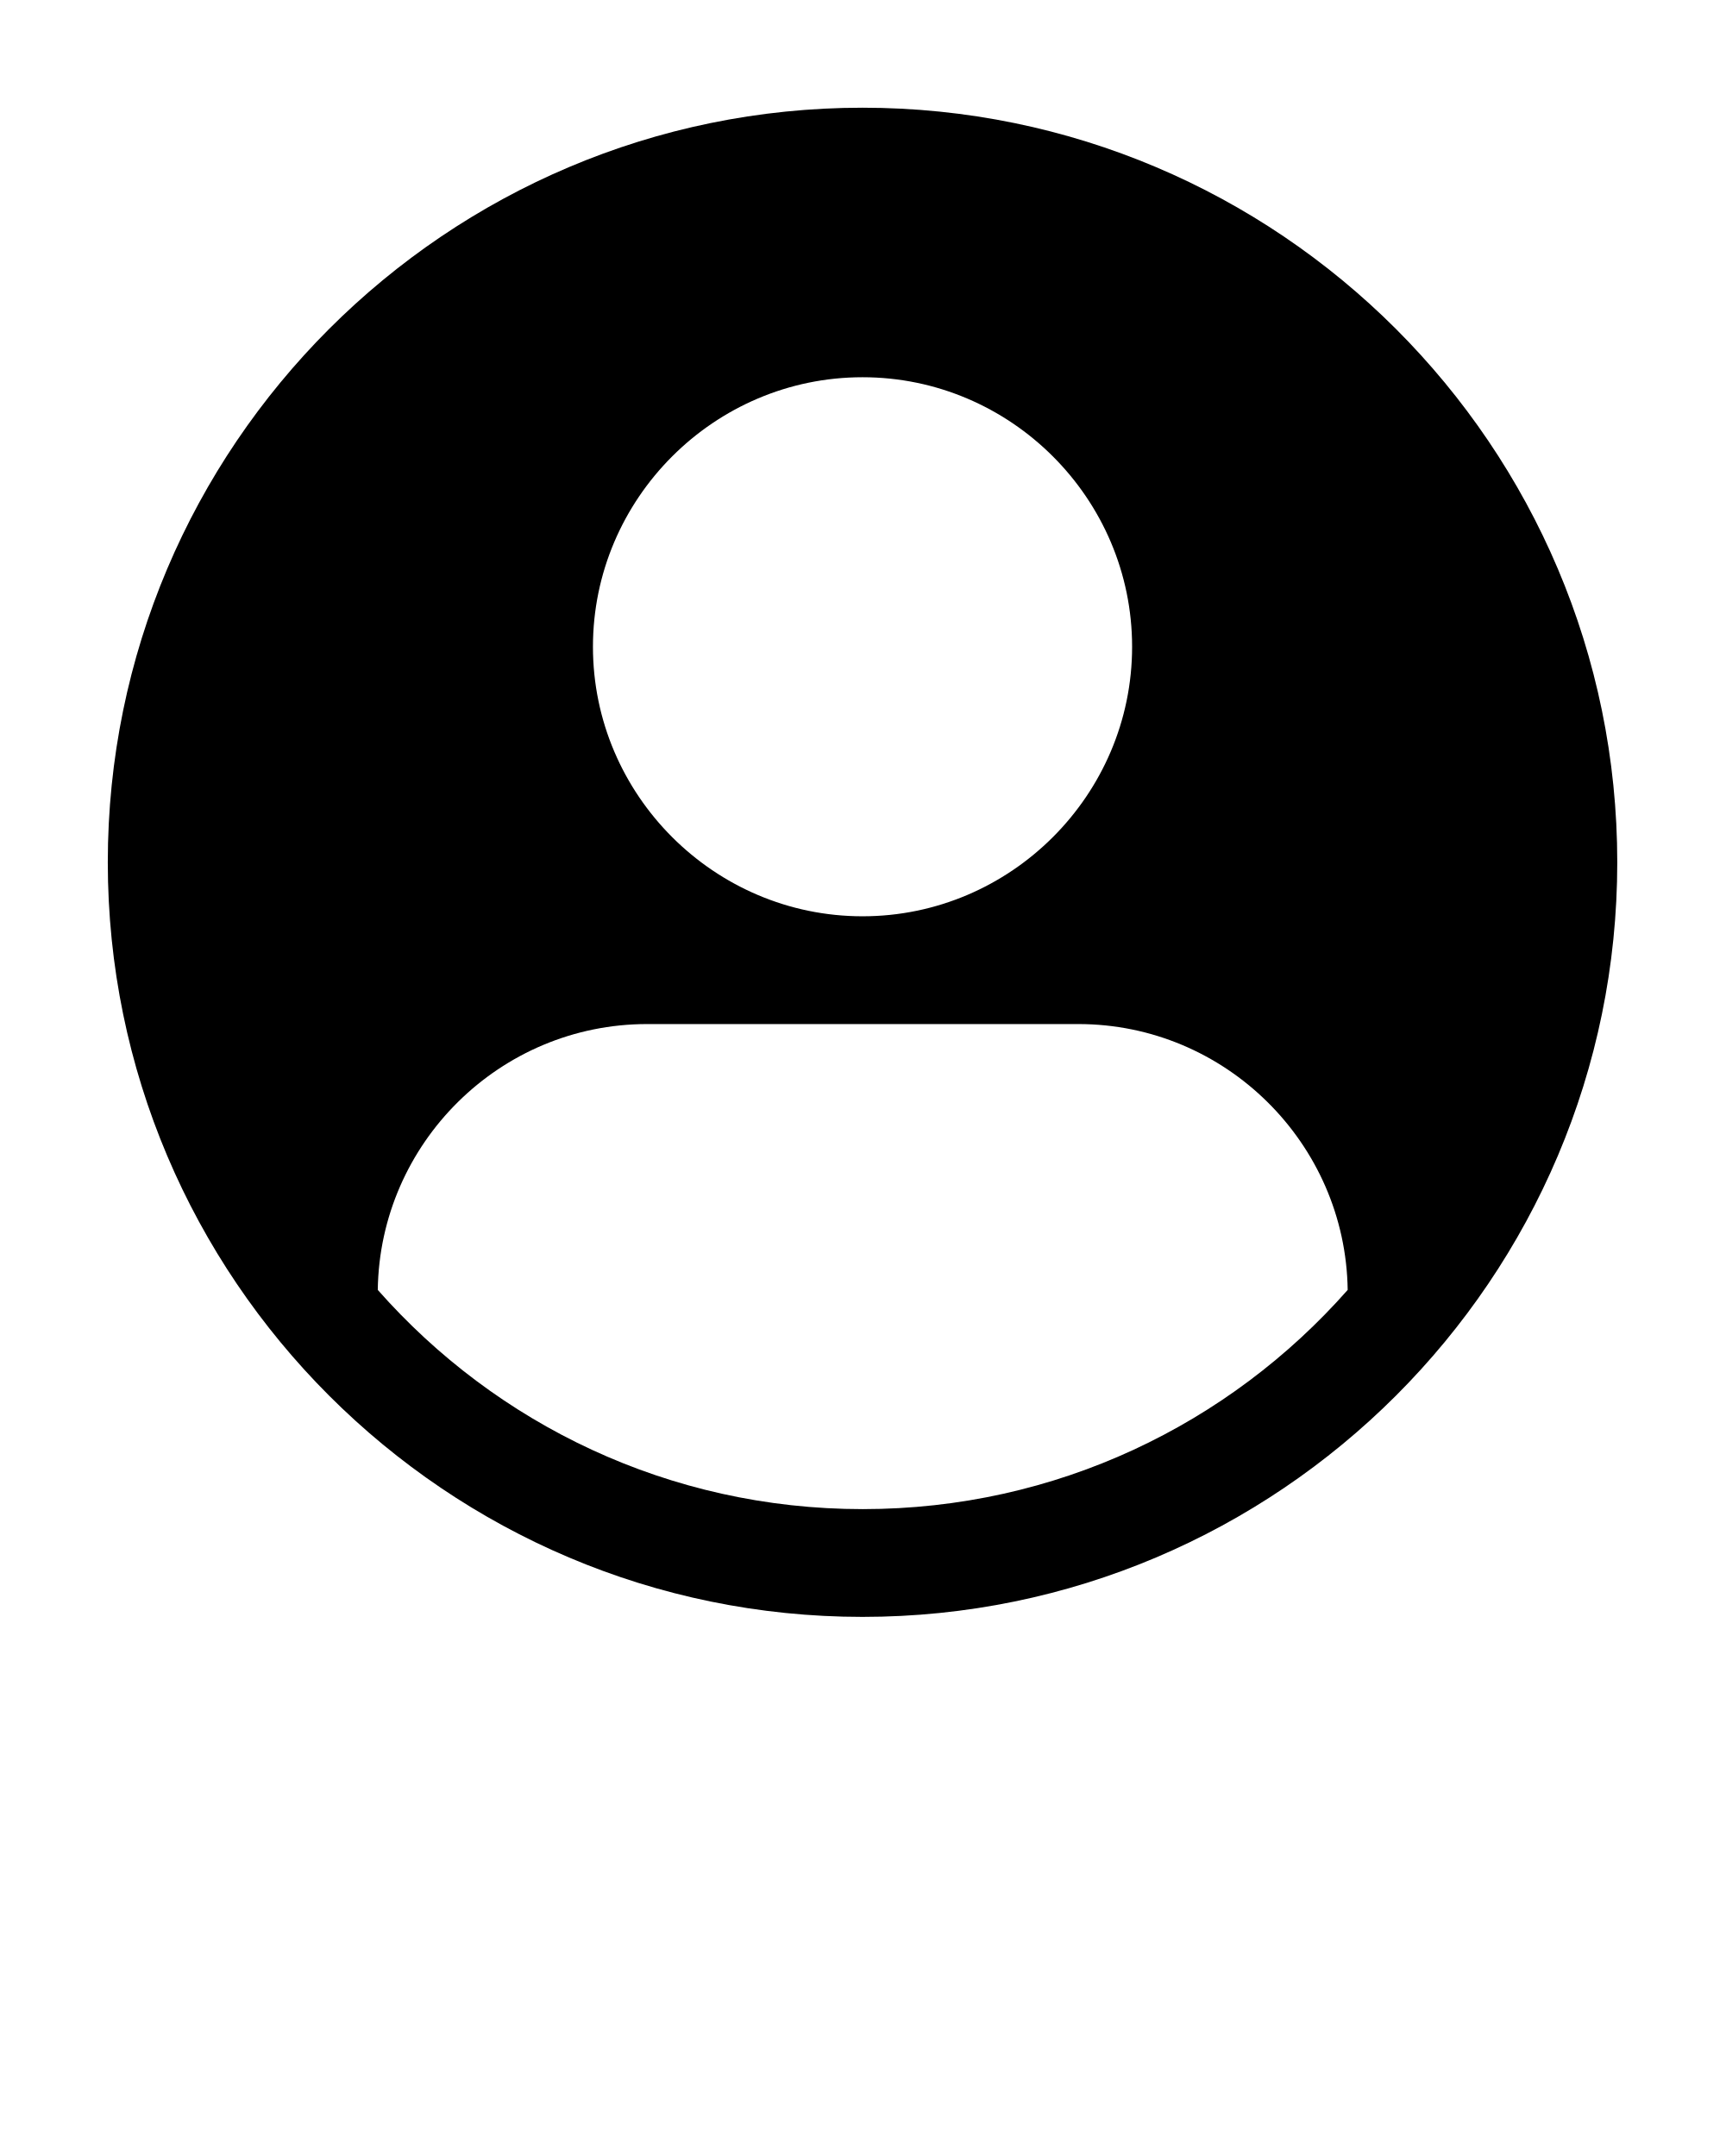
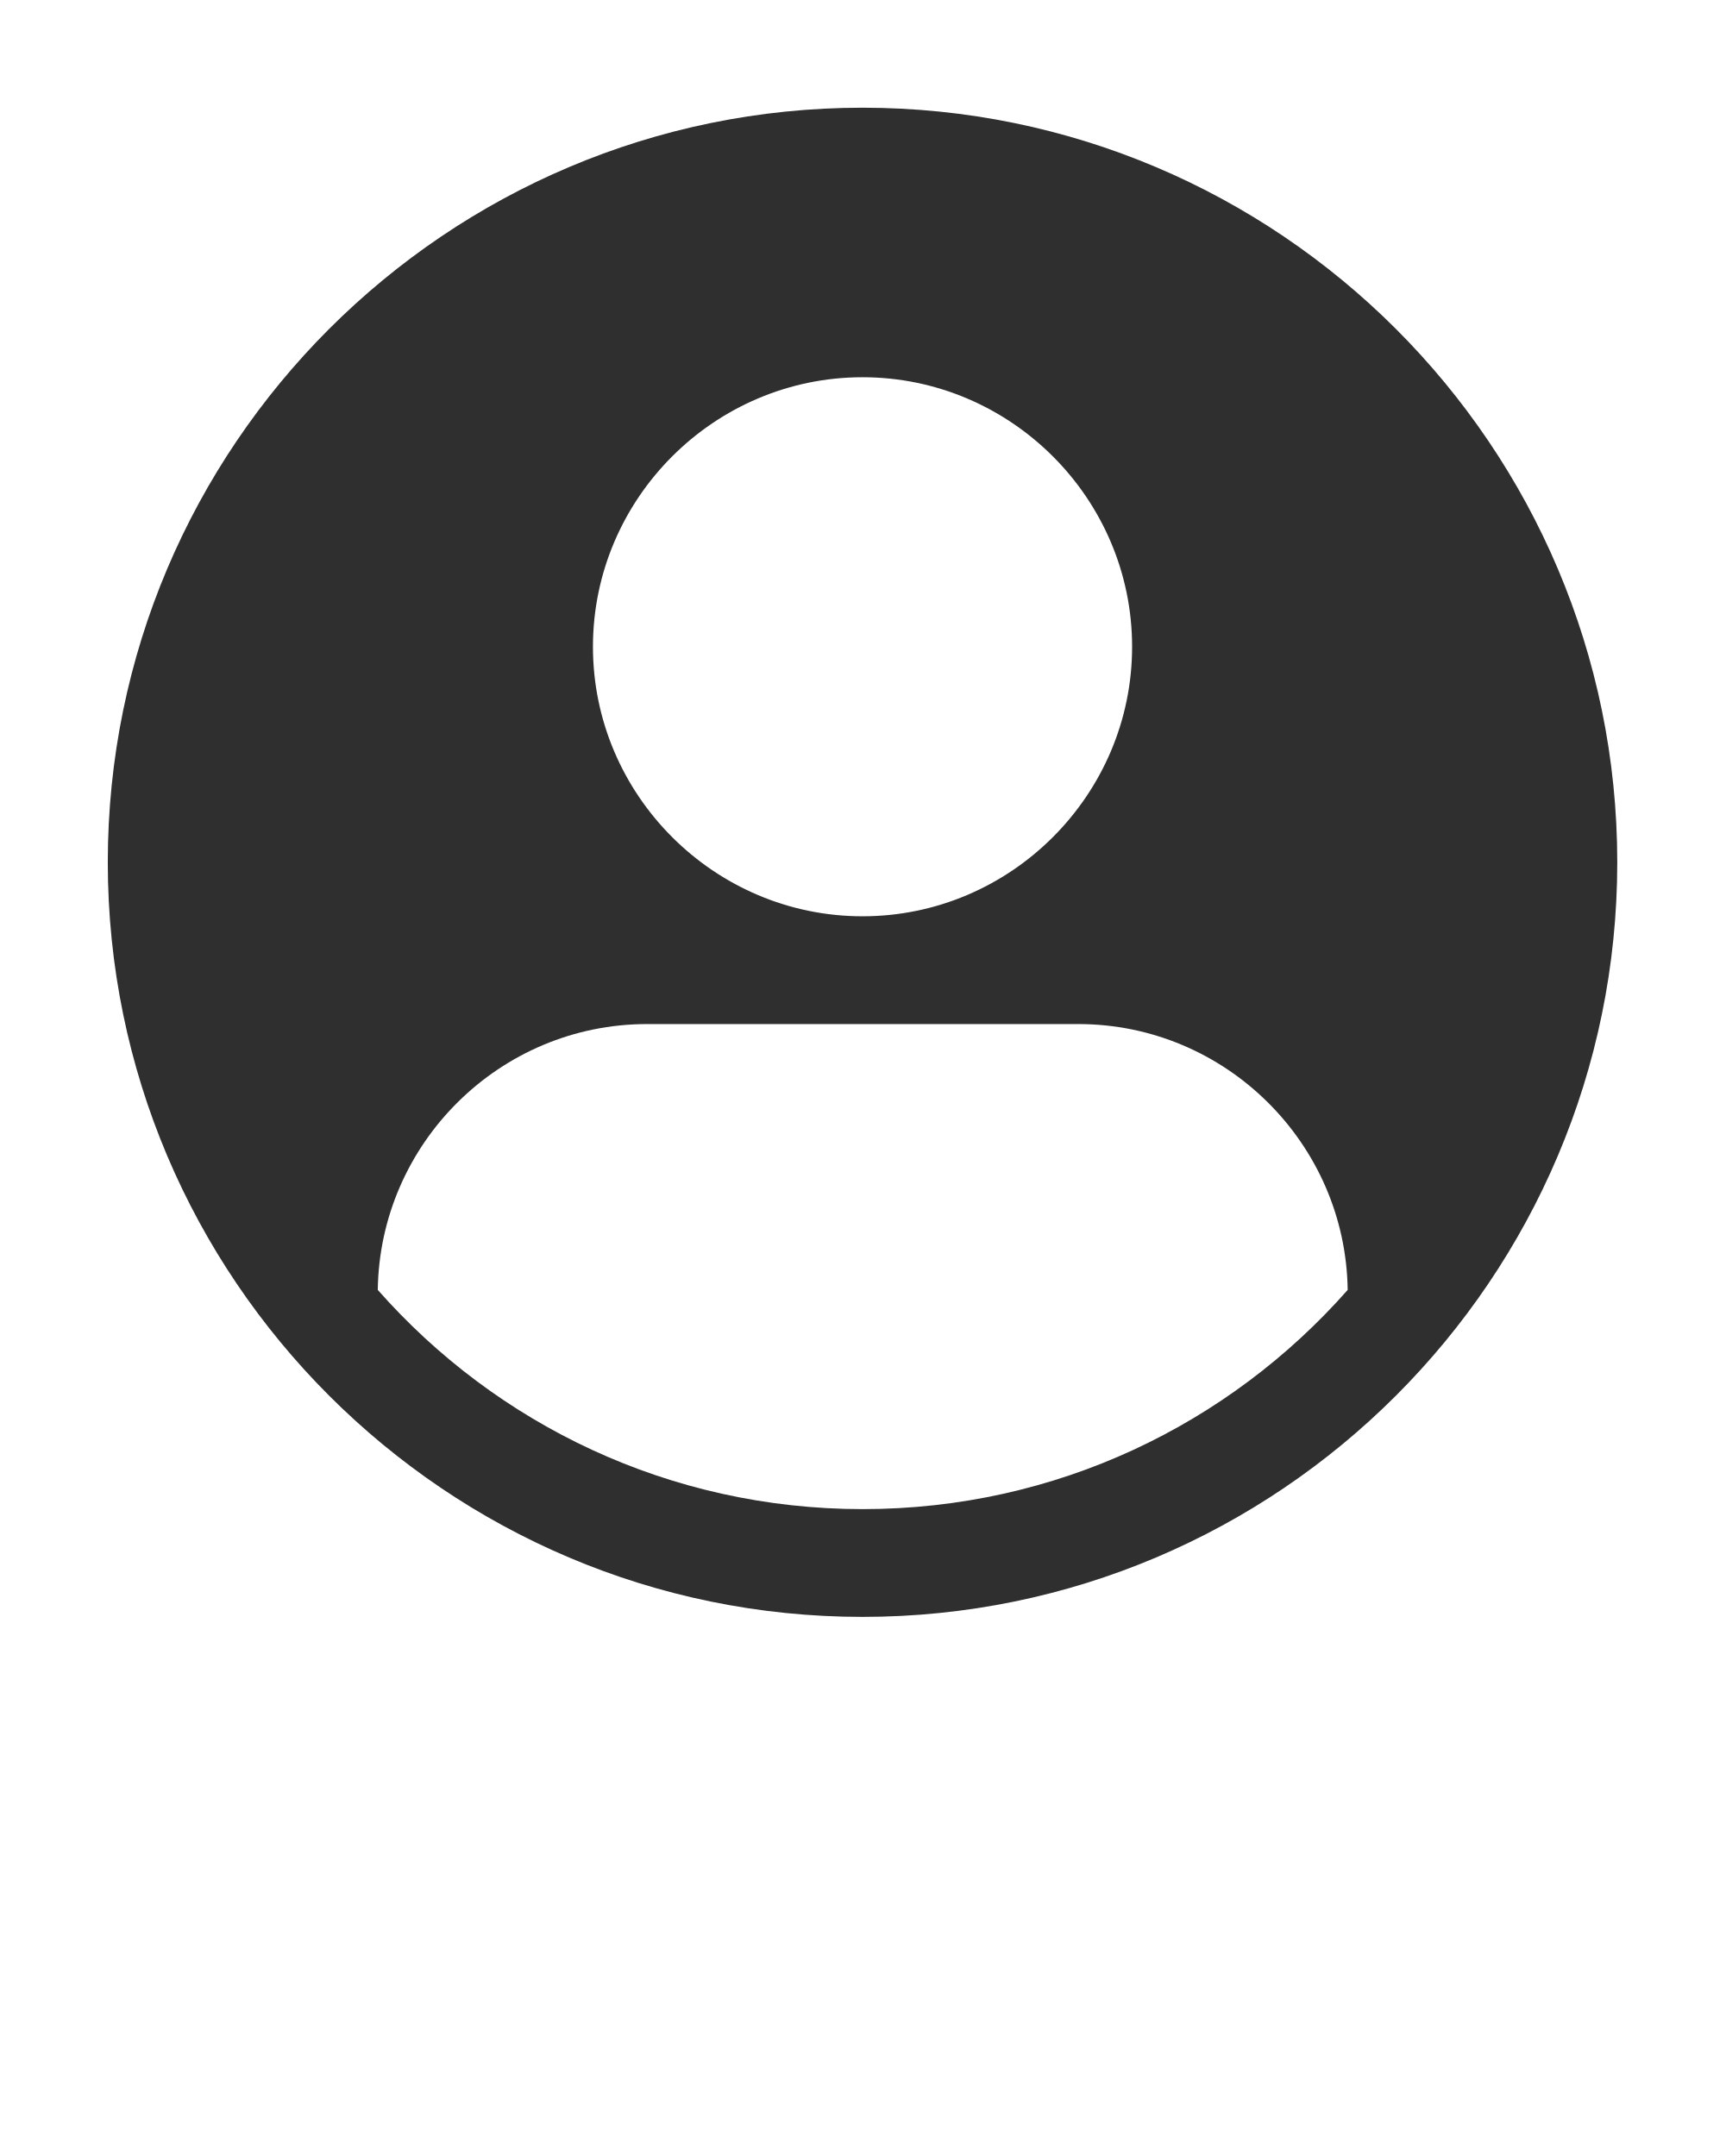
<svg xmlns="http://www.w3.org/2000/svg" viewBox="0 0 8.467 10.583" version="1.1" x="0px" y="0px">
  <g transform="translate(0,-288.5333)">
-     <path style="color:#000000;font-style:normal;font-variant:normal;font-weight:normal;font-stretch:normal;font-size:medium;line-height:normal;font-family:sans-serif;font-variant-ligatures:normal;font-variant-position:normal;font-variant-caps:normal;font-variant-numeric:normal;font-variant-alternates:normal;font-feature-settings:normal;text-indent:0;text-align:start;text-decoration:none;text-decoration-line:none;text-decoration-style:solid;text-decoration-color:#000000;letter-spacing:normal;word-spacing:normal;text-transform:none;writing-mode:lr-tb;direction:ltr;text-orientation:mixed;dominant-baseline:auto;baseline-shift:baseline;text-anchor:start;white-space:normal;shape-padding:0;clip-rule:nonzero;display:inline;overflow:visible;visibility:visible;opacity:1;isolation:auto;mix-blend-mode:normal;color-interpolation:sRGB;color-interpolation-filters:linearRGB;solid-color:#000000;solid-opacity:1;vector-effect:none;fill:#000000;fill-opacity:1;fill-rule:nonzero;stroke:none;stroke-width:0.529;stroke-linecap:butt;stroke-linejoin:miter;stroke-miterlimit:4;stroke-dasharray:none;stroke-dashoffset:0;stroke-opacity:1;color-rendering:auto;image-rendering:auto;shape-rendering:auto;text-rendering:auto;enable-background:accumulate" d="m 4.233,289.062 c -2.043,0 -3.704,1.662 -3.704,3.704 0,2.043 1.662,3.704 3.704,3.704 2.043,0 3.704,-1.662 3.704,-3.704 0,-2.043 -1.662,-3.704 -3.704,-3.704 z m 0,1.323 c 0.727,0 1.323,0.595 1.323,1.323 0,0.727 -0.595,1.323 -1.323,1.323 -0.727,0 -1.323,-0.595 -1.323,-1.323 0,-0.727 0.595,-1.323 1.323,-1.323 z m -1.058,3.175 h 2.117 c 0.722,0 1.312,0.585 1.322,1.305 -0.581,0.659 -1.43,1.076 -2.38,1.076 -0.95,0 -1.799,-0.417 -2.38,-1.076 0.01,-0.72 0.599,-1.305 1.322,-1.305 z" />
+     <path style="color:#2F2F2F;font-style:normal;font-variant:normal;font-weight:normal;font-stretch:normal;font-size:medium;line-height:normal;font-family:sans-serif;font-variant-ligatures:normal;font-variant-position:normal;font-variant-caps:normal;font-variant-numeric:normal;font-variant-alternates:normal;font-feature-settings:normal;text-indent:0;text-align:start;text-decoration:none;text-decoration-line:none;text-decoration-style:solid;text-decoration-color:#2F2F2F;letter-spacing:normal;word-spacing:normal;text-transform:none;writing-mode:lr-tb;direction:ltr;text-orientation:mixed;dominant-baseline:auto;baseline-shift:baseline;text-anchor:start;white-space:normal;shape-padding:0;clip-rule:nonzero;display:inline;overflow:visible;visibility:visible;opacity:1;isolation:auto;mix-blend-mode:normal;color-interpolation:sRGB;color-interpolation-filters:linearRGB;solid-color:#2F2F2F;solid-opacity:1;vector-effect:none;fill:#2F2F2F;fill-opacity:1;fill-rule:nonzero;stroke:none;stroke-width:0.529;stroke-linecap:butt;stroke-linejoin:miter;stroke-miterlimit:4;stroke-dasharray:none;stroke-dashoffset:0;stroke-opacity:1;color-rendering:auto;image-rendering:auto;shape-rendering:auto;text-rendering:auto;enable-background:accumulate" d="m 4.233,289.062 c -2.043,0 -3.704,1.662 -3.704,3.704 0,2.043 1.662,3.704 3.704,3.704 2.043,0 3.704,-1.662 3.704,-3.704 0,-2.043 -1.662,-3.704 -3.704,-3.704 z m 0,1.323 c 0.727,0 1.323,0.595 1.323,1.323 0,0.727 -0.595,1.323 -1.323,1.323 -0.727,0 -1.323,-0.595 -1.323,-1.323 0,-0.727 0.595,-1.323 1.323,-1.323 z m -1.058,3.175 h 2.117 c 0.722,0 1.312,0.585 1.322,1.305 -0.581,0.659 -1.43,1.076 -2.38,1.076 -0.95,0 -1.799,-0.417 -2.38,-1.076 0.01,-0.72 0.599,-1.305 1.322,-1.305 z" />
  </g>
</svg>
